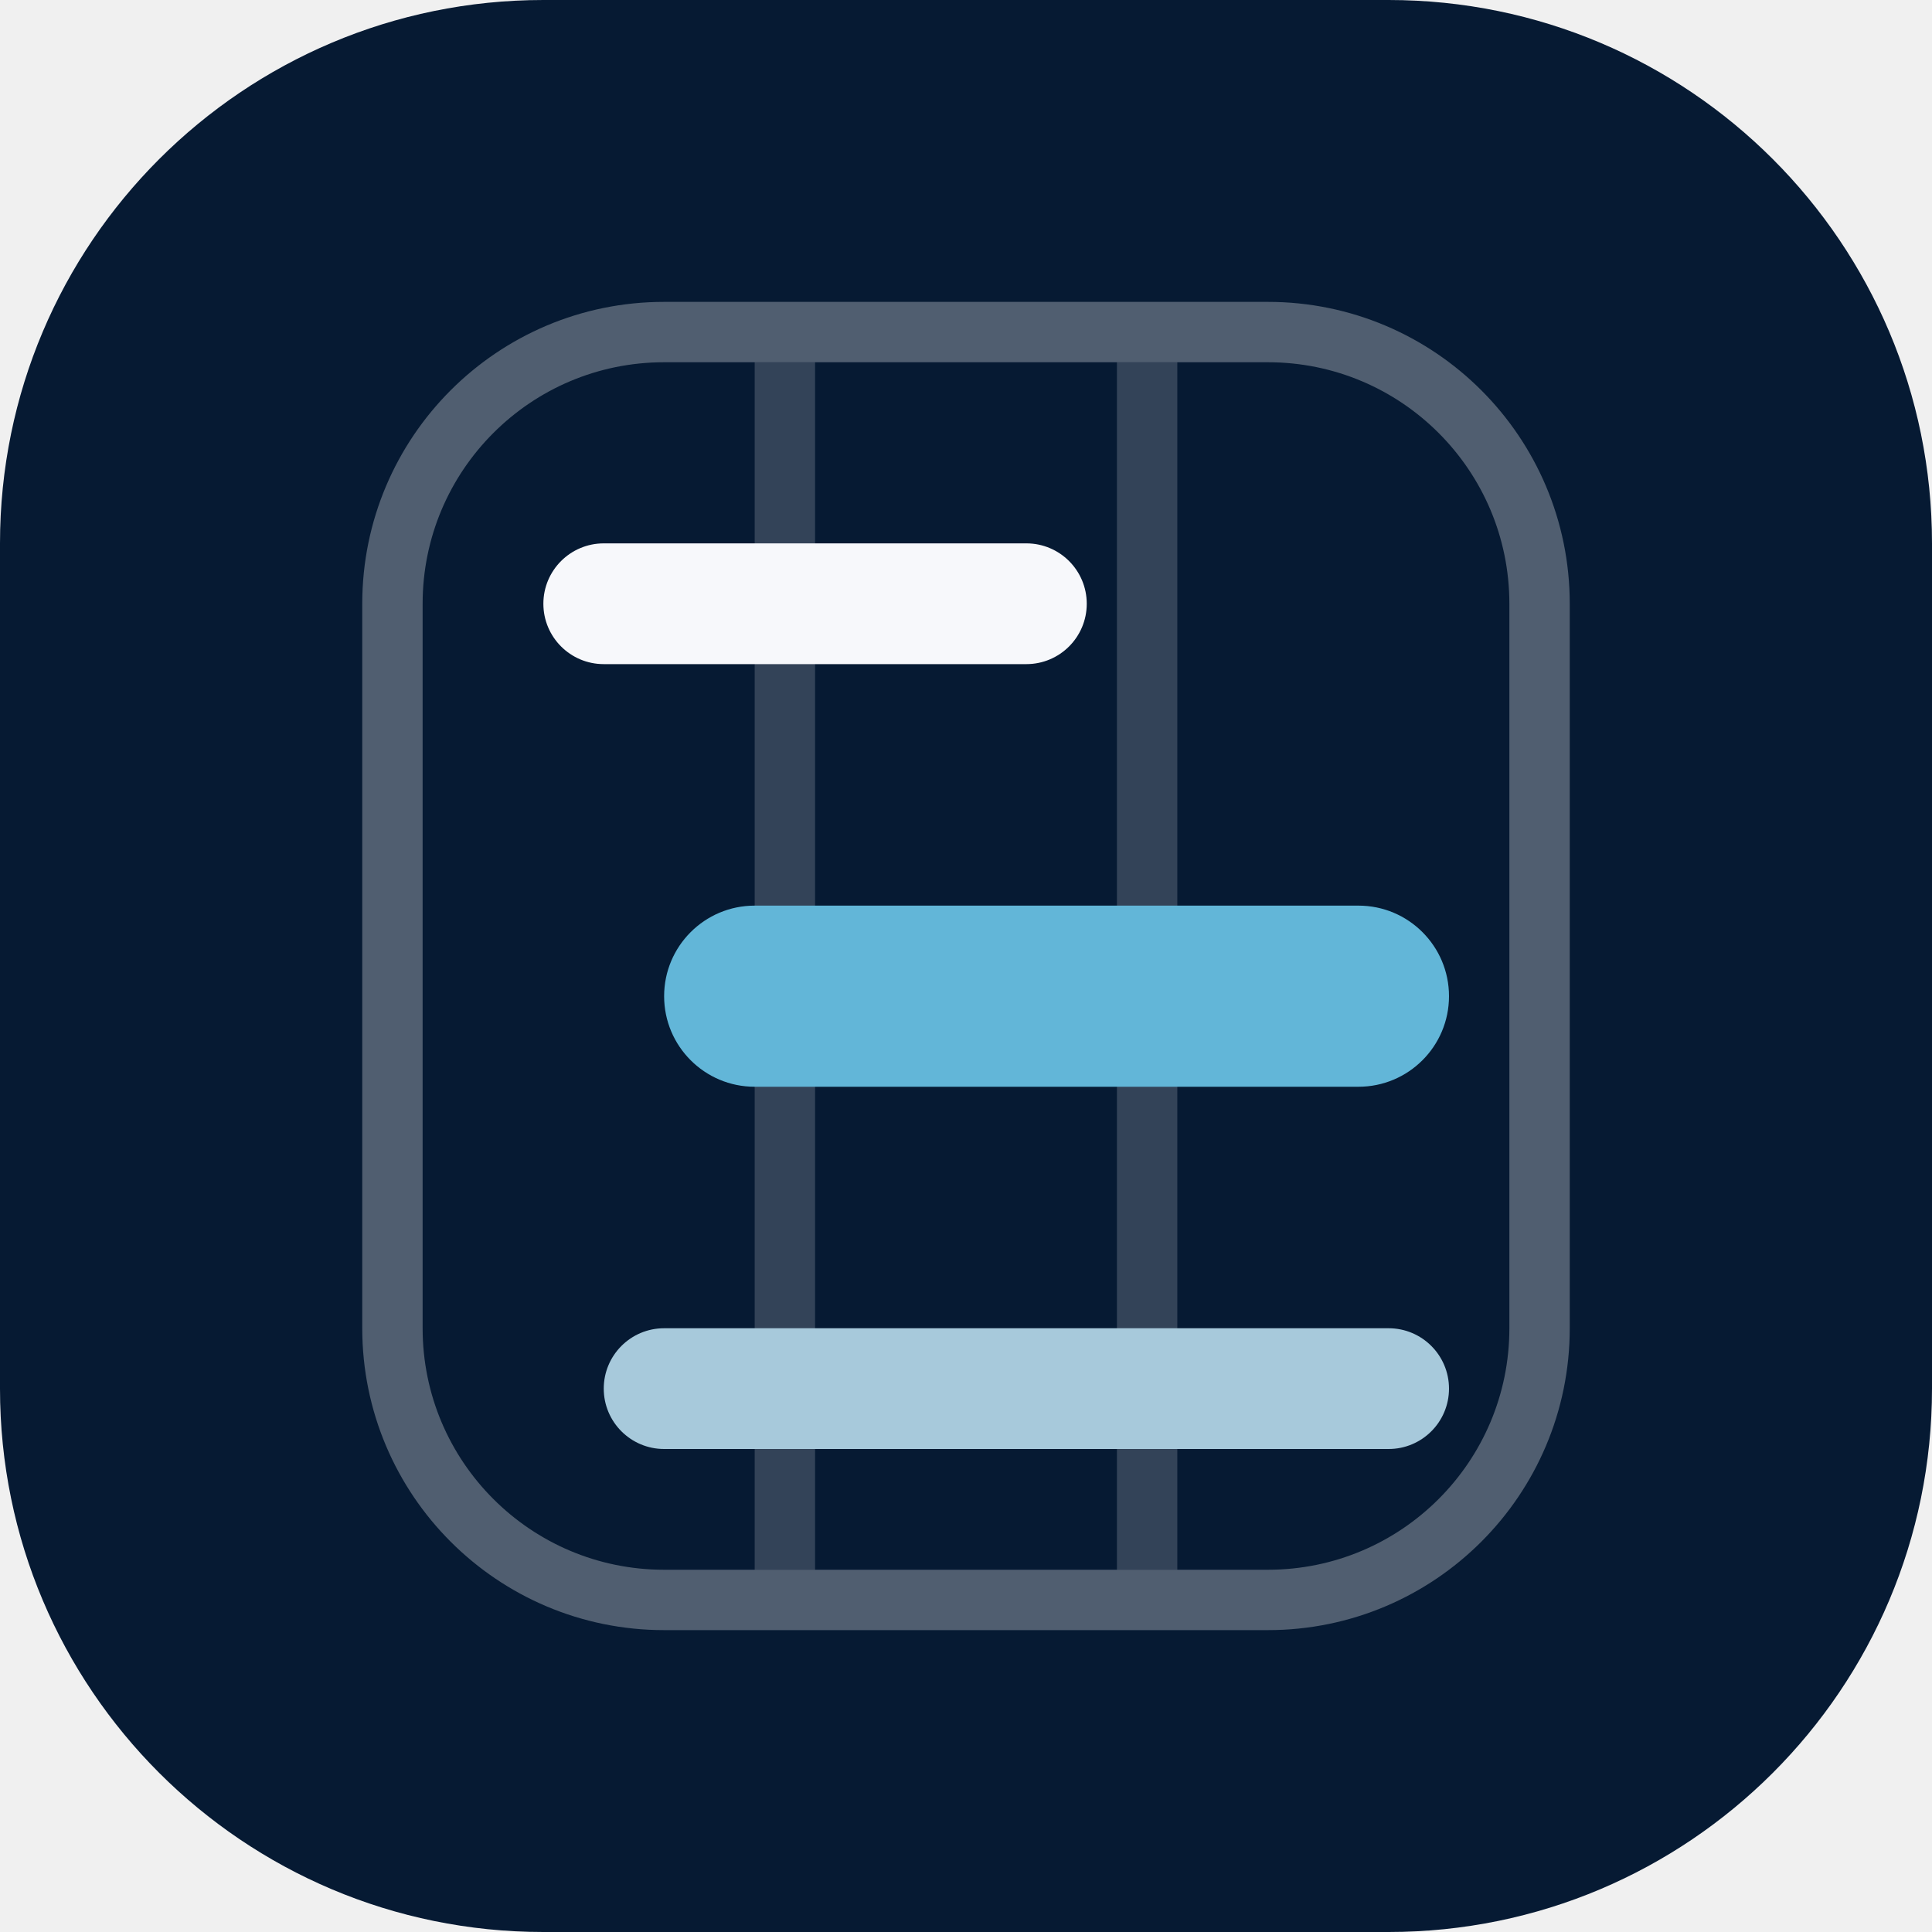
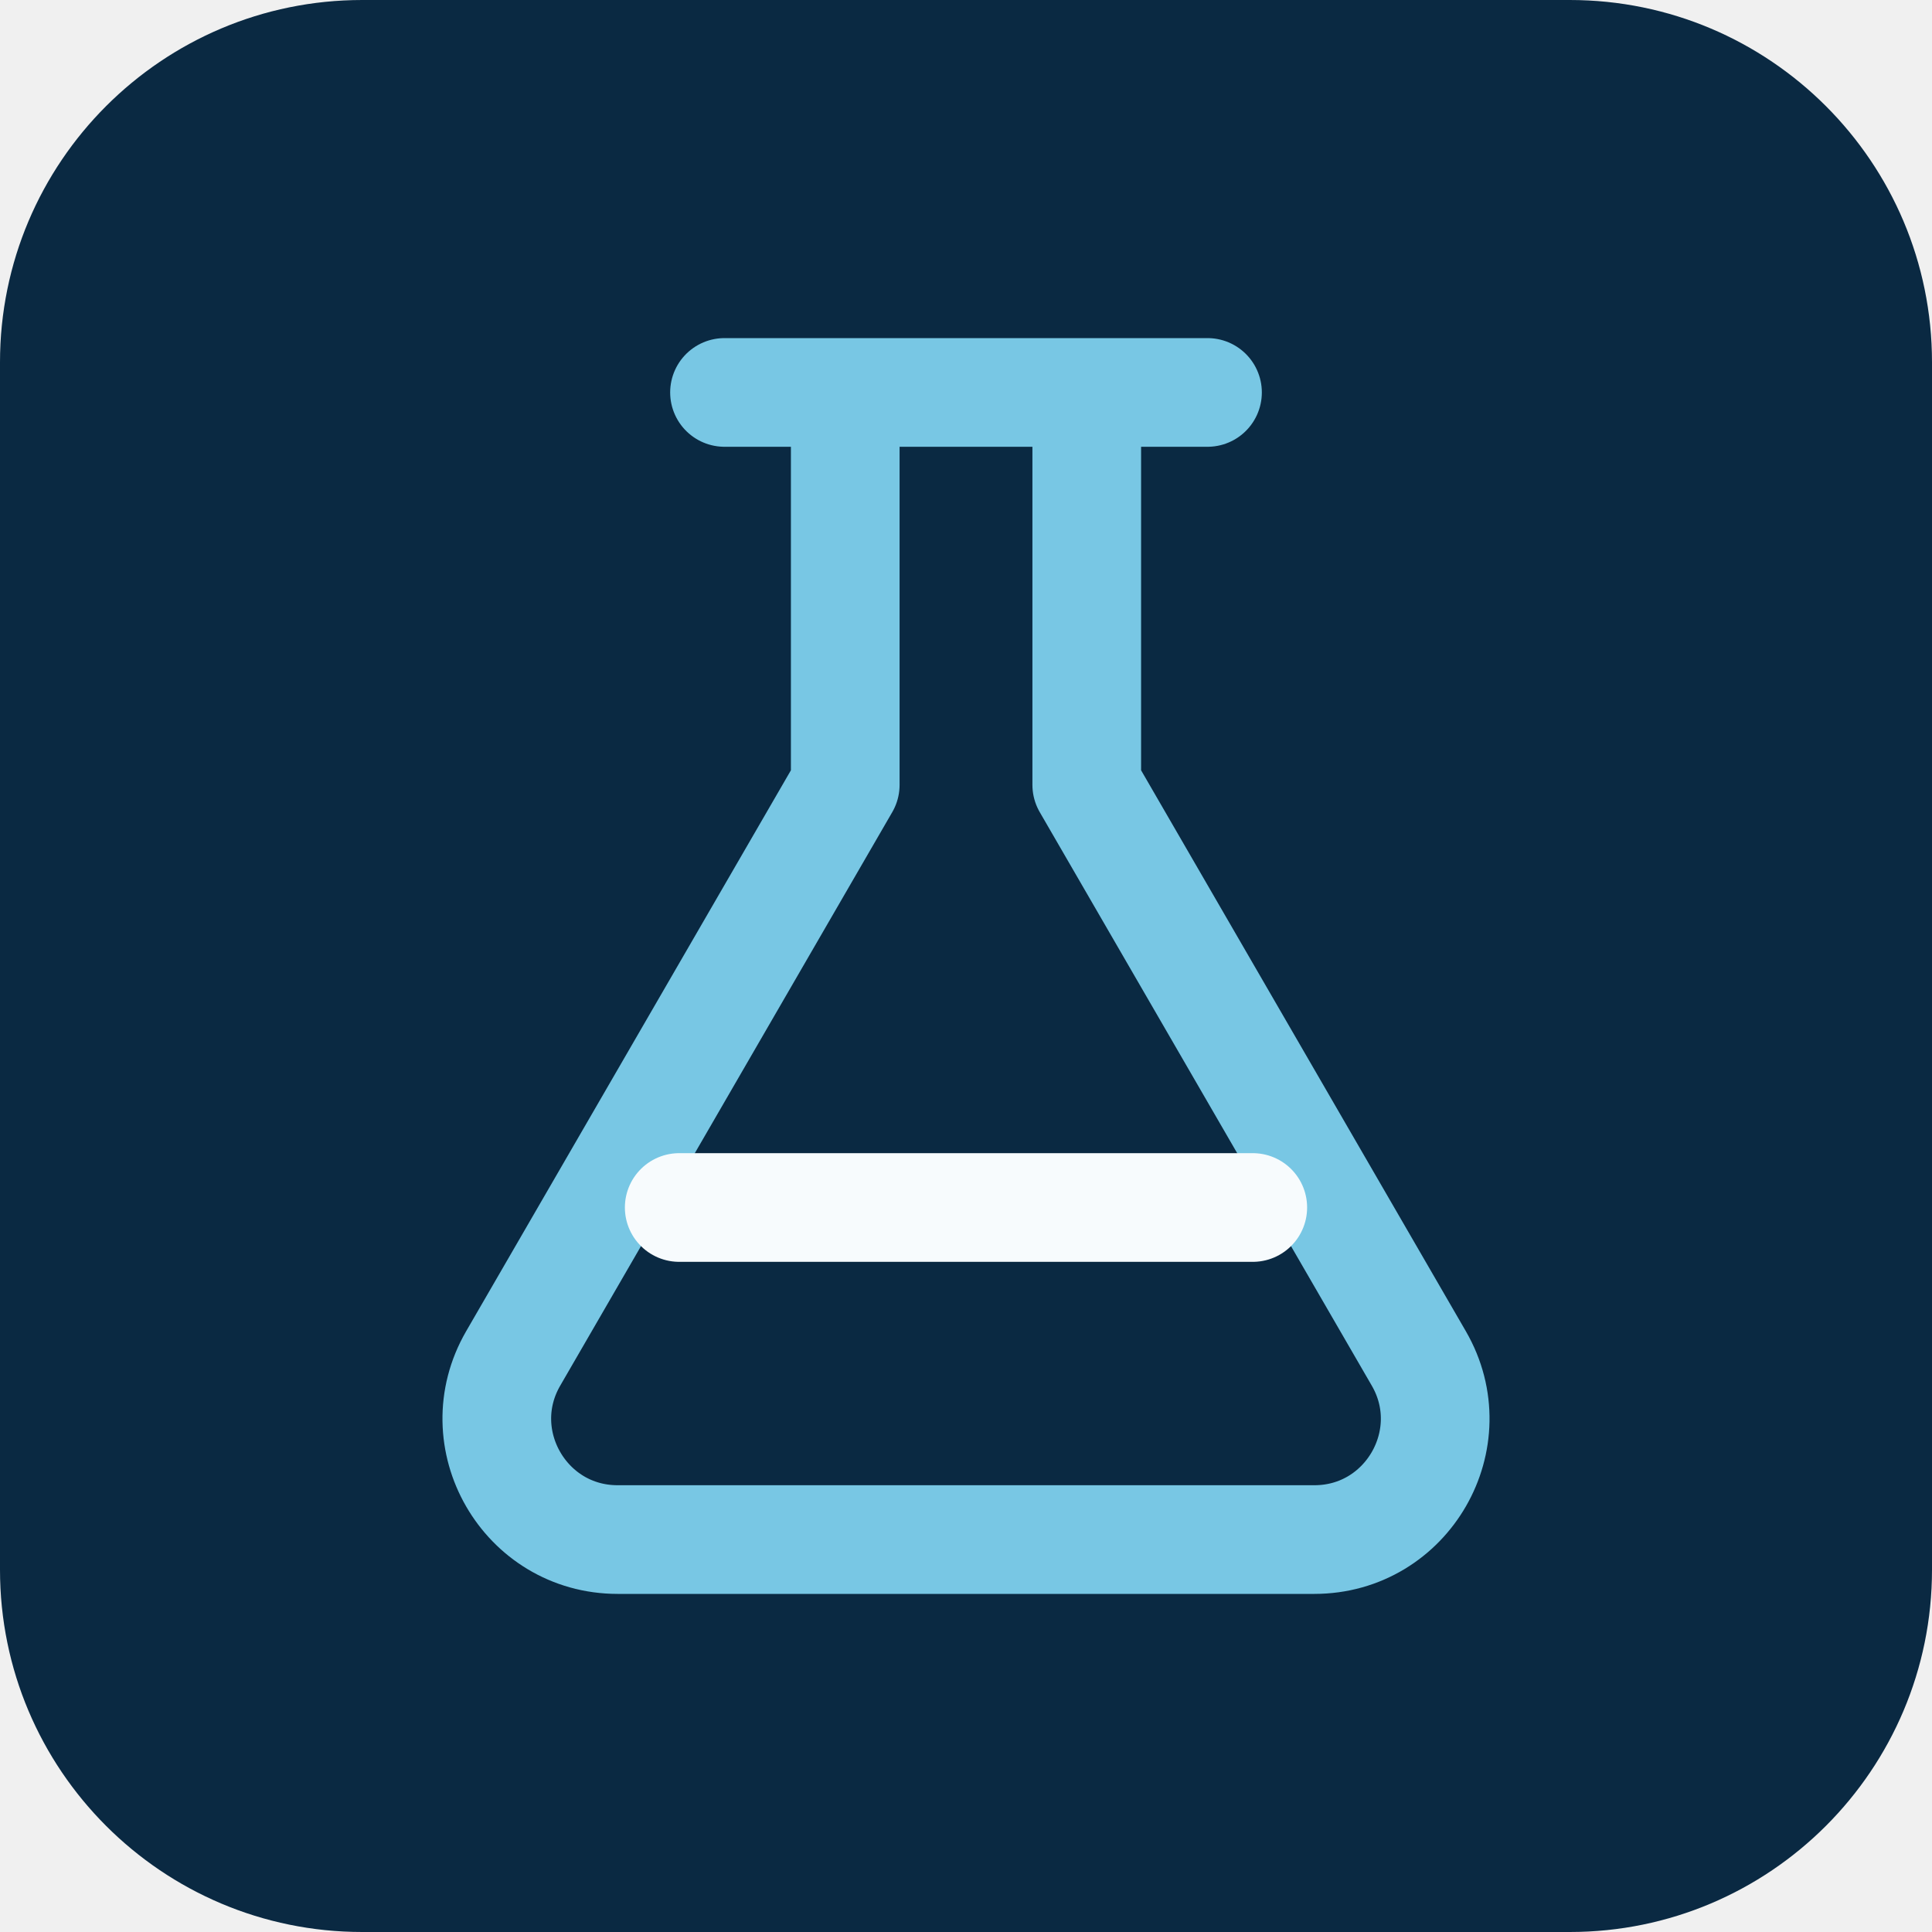
<svg xmlns="http://www.w3.org/2000/svg" width="32" height="32" viewBox="0 0 32 32" fill="none">
-   <rect width="32" height="32" rx="9" fill="#061A33" />
-   <rect x="6.5" y="5.5" width="19" height="21" rx="4.5" stroke="white" stroke-opacity=".3" />
-   <path d="M13 6V26M19 6V26" stroke="white" stroke-opacity=".18" />
-   <rect x="9" y="9" width="9" height="2" rx="1" fill="#F7F8FB" />
-   <rect x="11" y="15" width="13" height="3" rx="1.5" fill="#62B6D8" />
-   <rect x="10" y="22" width="14" height="2" rx="1" fill="#A7C9DB" />
+   <rect width="32" height="32" rx="6" fill="#0A2942" />
+   <path d="M12 6.5H20M14 6.5V13L8.5 22.5C7.73 23.83 8.69 25.5 10.23 25.5H21.77C23.31 25.5 24.27 23.83 23.5 22.5L18 13V6.5" stroke="#78C7E4" stroke-width="1.8" stroke-linecap="round" stroke-linejoin="round" />
+   <path d="M11.25 20H20.75" stroke="#F7FBFD" stroke-width="1.8" stroke-linecap="round" />
</svg>
